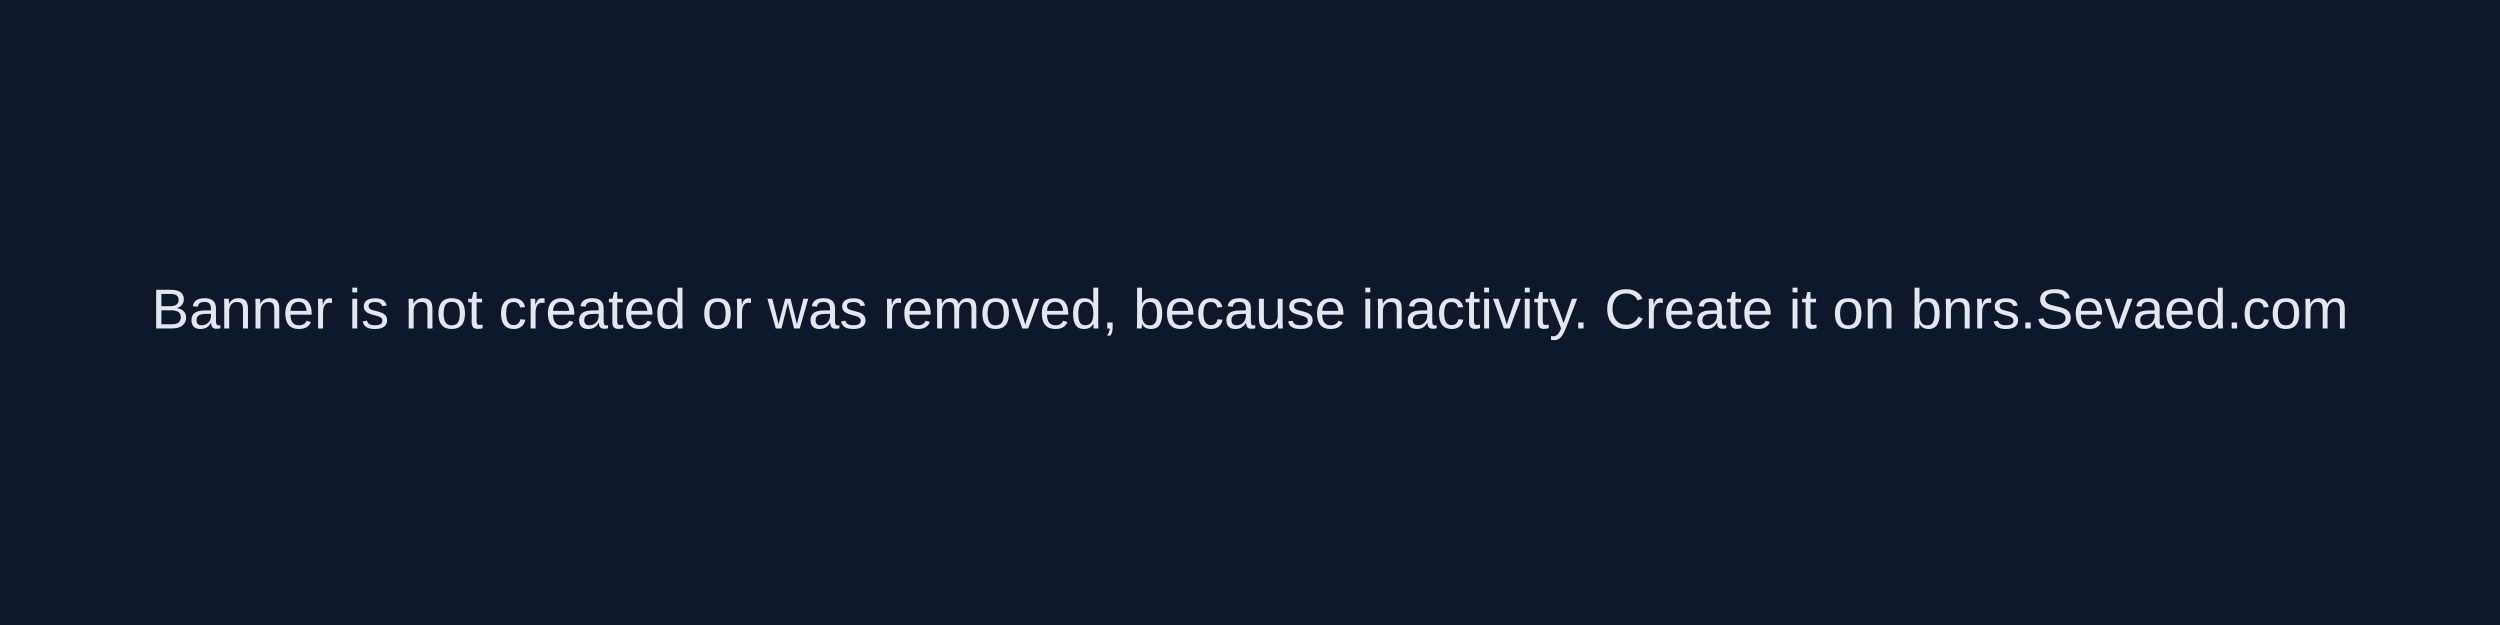
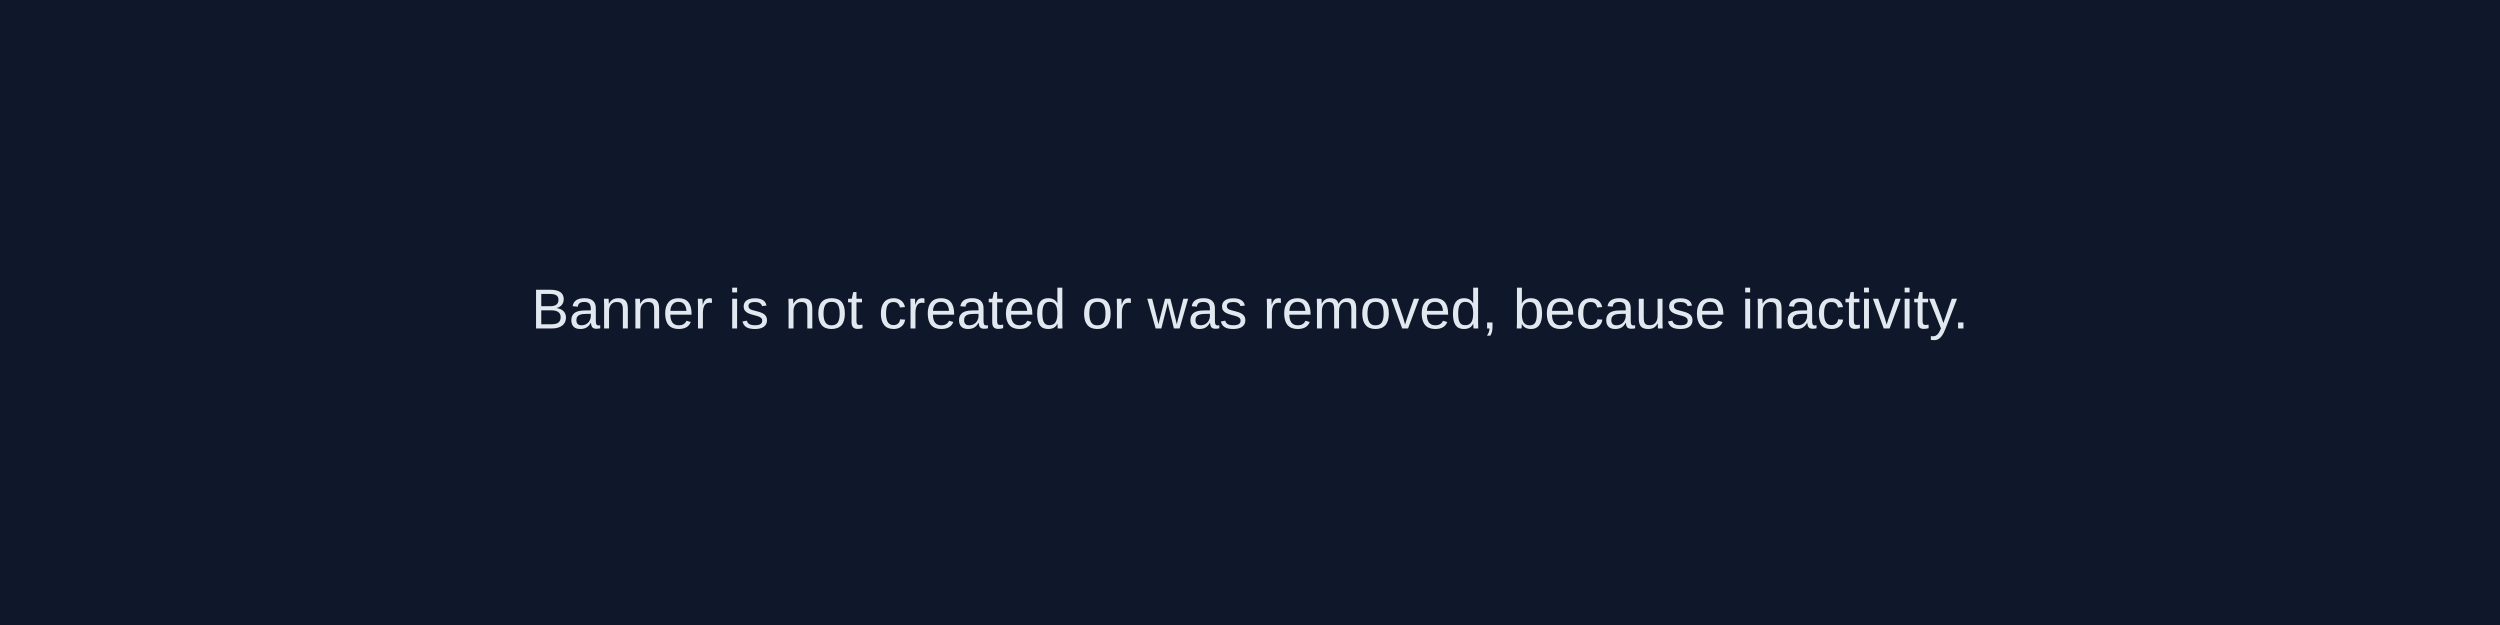
<svg xmlns="http://www.w3.org/2000/svg" width="800" height="200" viewBox="0 0 800 200">
  <rect width="100%" height="100%" fill="#0f172a" />
  <text x="50%" y="50%" fill="#e2e8f0" font-family="Arial, Helvetica, sans-serif" font-size="18" text-anchor="middle" dominant-baseline="middle">
-     Banner is not created or was removed, because inactivity. Create it on bnrs.Sevaed.com
-   </text>
+     Banner is not created or was removed, because inactivity.
+    </text>
</svg>
